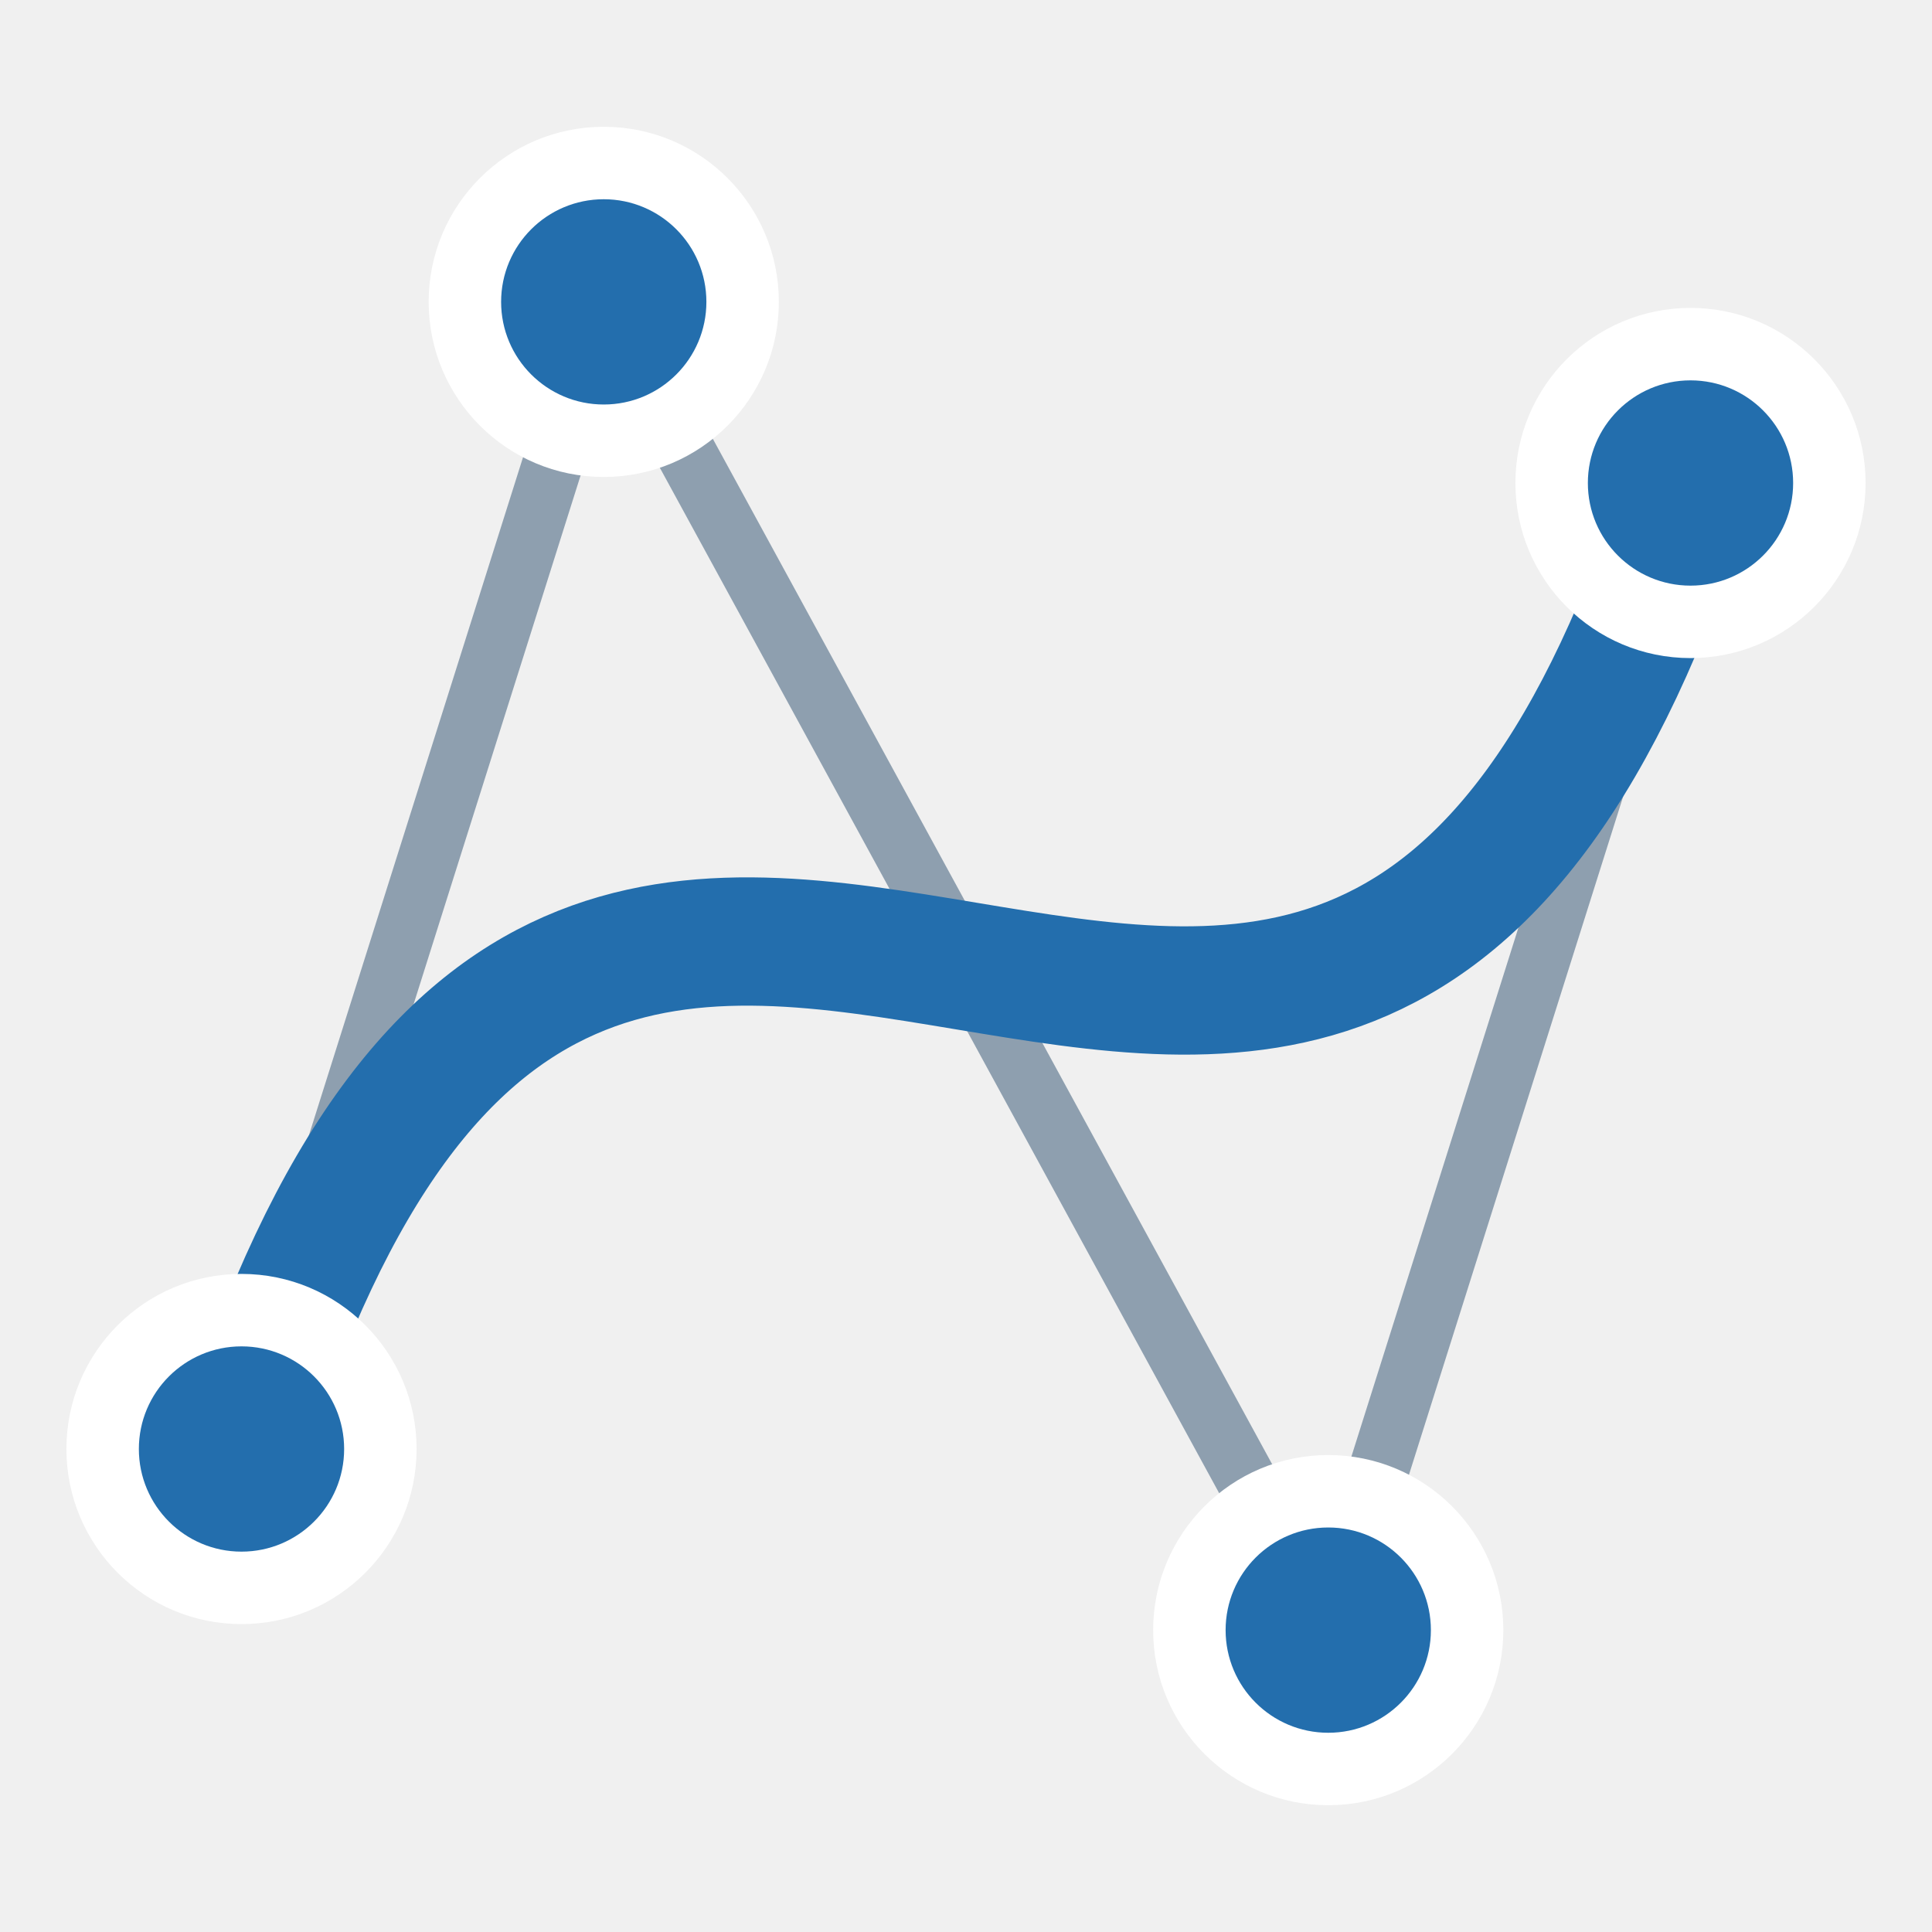
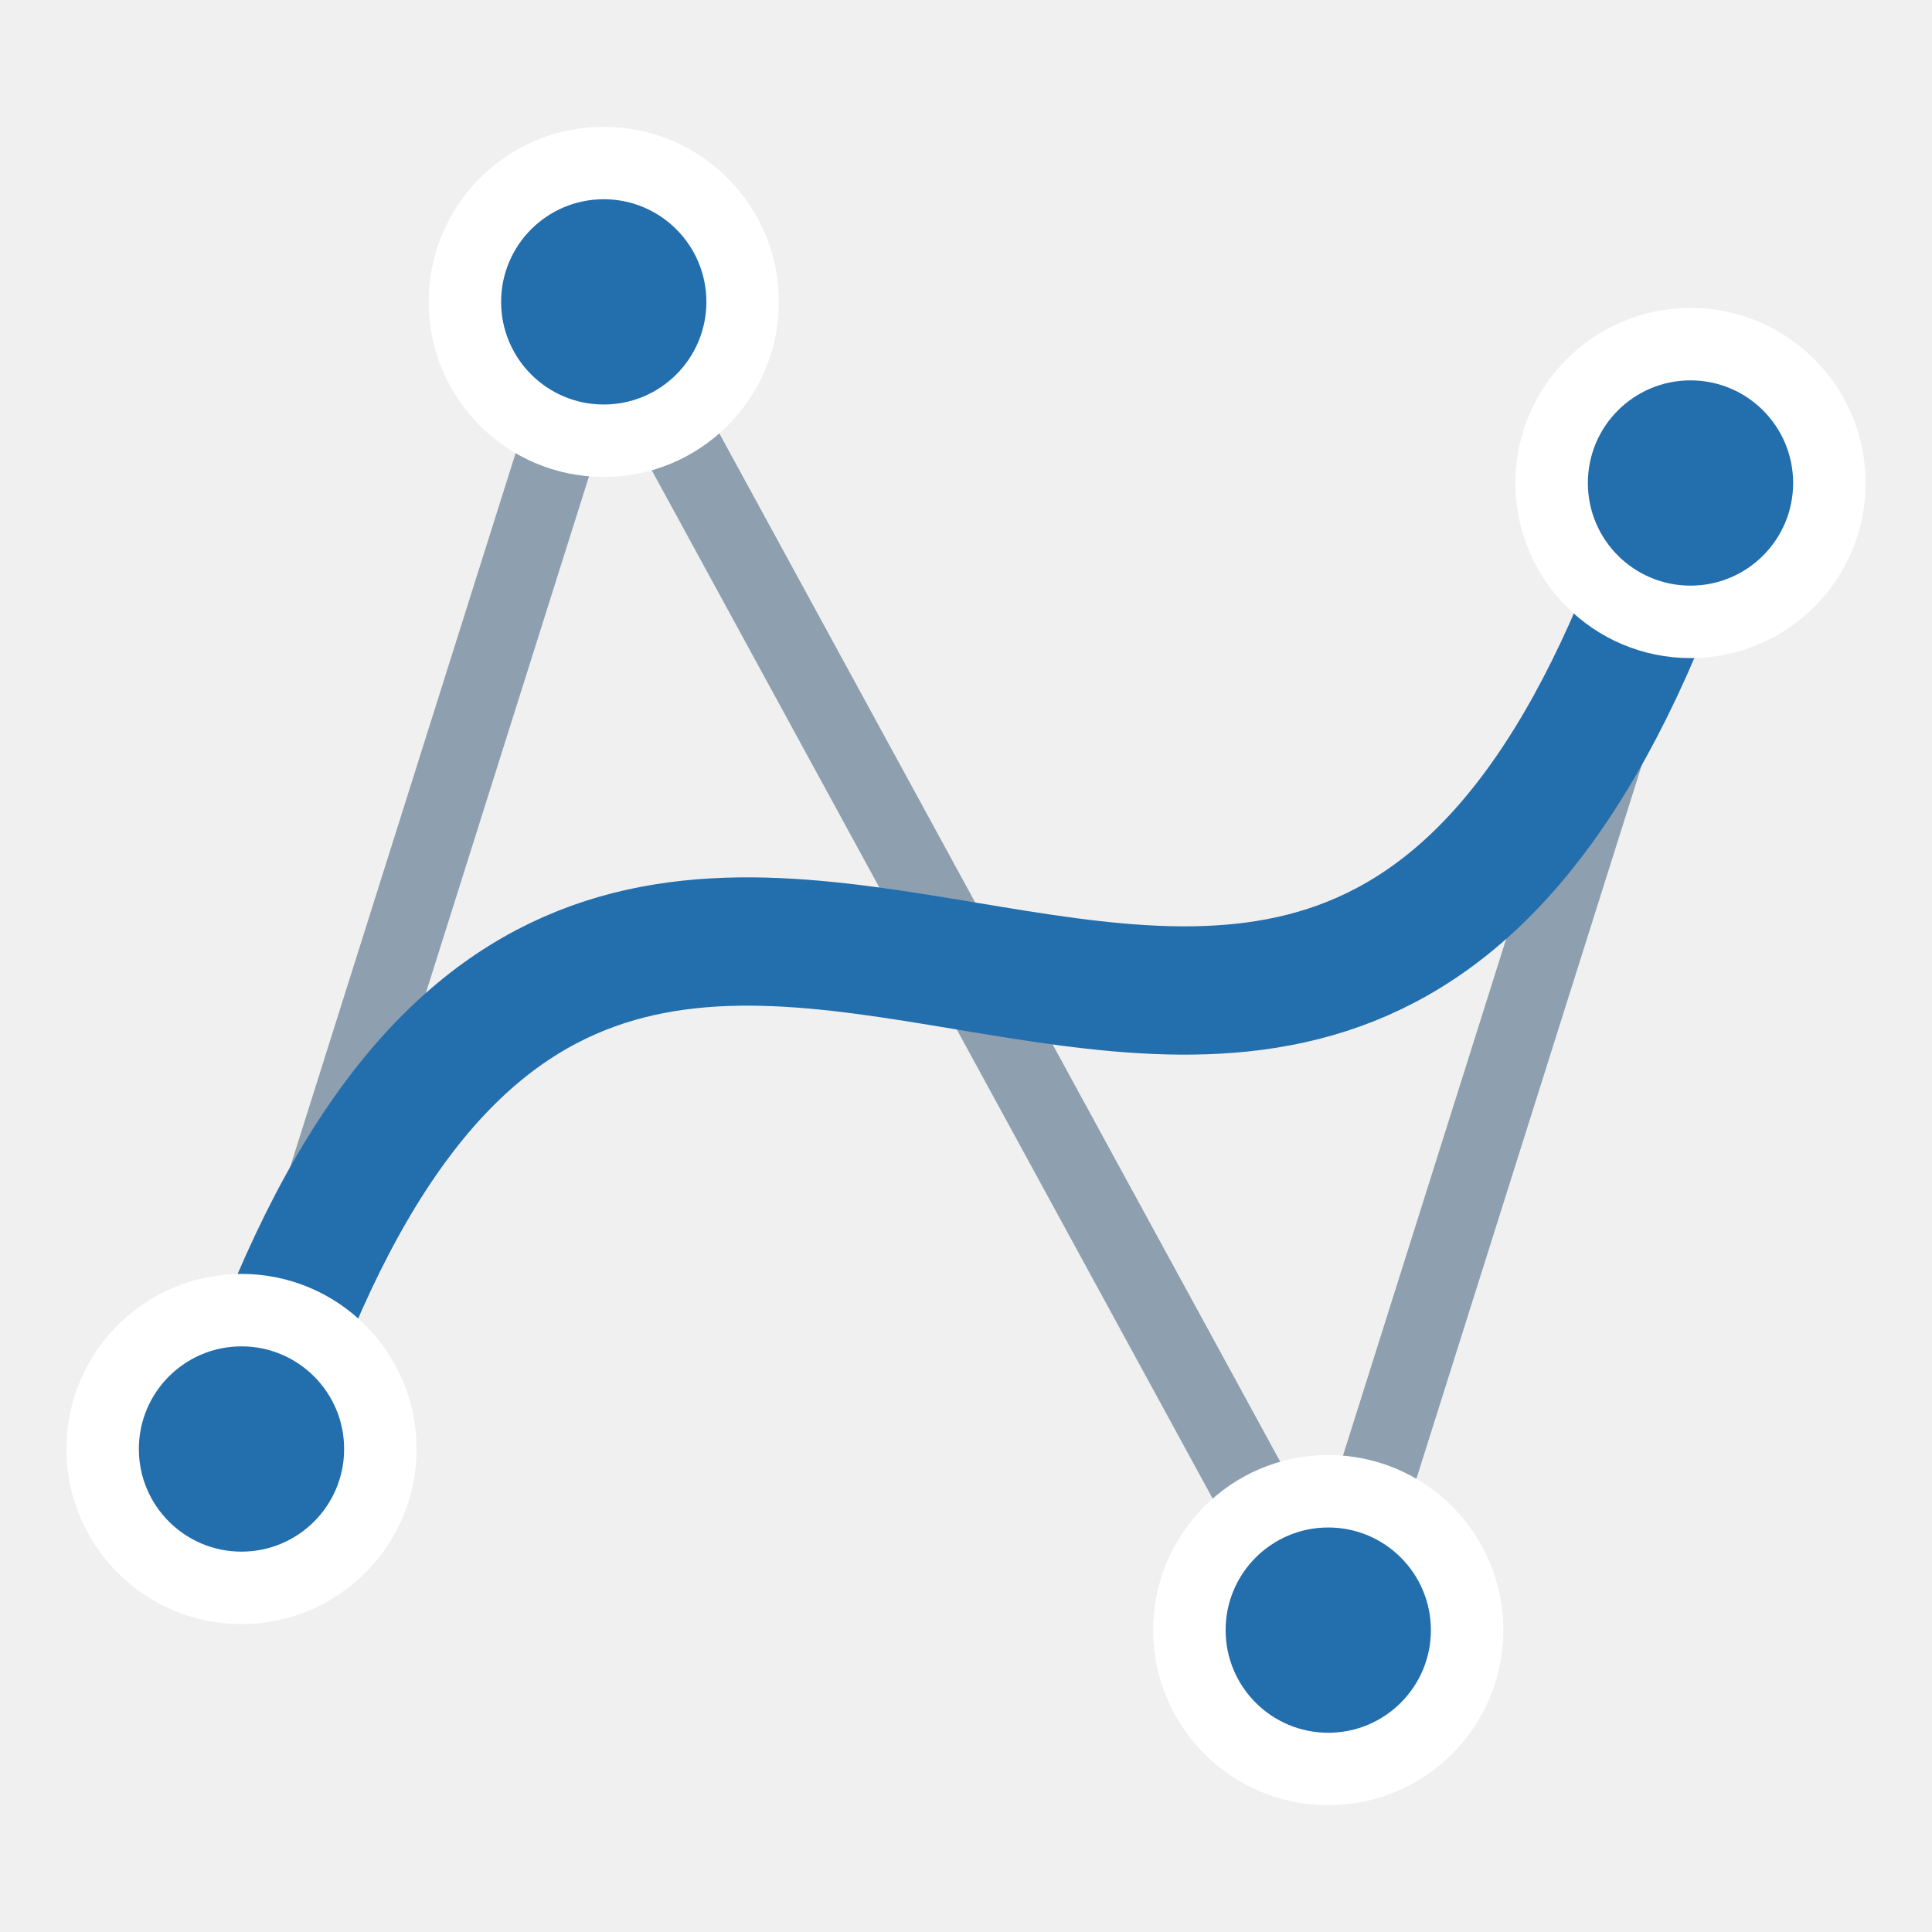
<svg xmlns="http://www.w3.org/2000/svg" viewBox="0 0 64 64">
-   <path d="M8 48L20 10" fill="none" stroke="#8e9faf" stroke-width="2" stroke-linejoin="round" stroke-linecap="round" />
-   <path d="M20 10L44 54" fill="none" stroke="#8e9faf" stroke-width="2" stroke-linejoin="round" stroke-linecap="round" />
-   <path d="M44 54L56 16" fill="none" stroke="#8e9faf" stroke-width="2" stroke-linejoin="round" stroke-linecap="round" />
+   <path d="M8 48L20 10" fill="none" stroke="#8e9faf" stroke-width="2.55" stroke-linejoin="round" stroke-linecap="round" />
+   <path d="M20 10L44 54" fill="none" stroke="#8e9faf" stroke-width="2.55" stroke-linejoin="round" stroke-linecap="round" />
+   <path d="M44 54L56 16" fill="none" stroke="#8e9faf" stroke-width="2.55" stroke-linejoin="round" stroke-linecap="round" />
  <path d="M8 48C20 10 44 54 56 16" fill="none" stroke="#236ead" stroke-width="4.25" stroke-linejoin="round" stroke-linecap="round" />
  <circle cx="8" cy="48" r="5.8" fill="#ffffff" />
  <circle cx="8" cy="48" r="3.4" fill="#236ead" />
  <circle cx="20" cy="10" r="5.8" fill="#ffffff" />
  <circle cx="20" cy="10" r="3.4" fill="#236ead" />
  <circle cx="44" cy="54" r="5.8" fill="#ffffff" />
  <circle cx="44" cy="54" r="3.4" fill="#236ead" />
  <circle cx="56" cy="16" r="5.8" fill="#ffffff" />
  <circle cx="56" cy="16" r="3.4" fill="#236ead" />
</svg>
